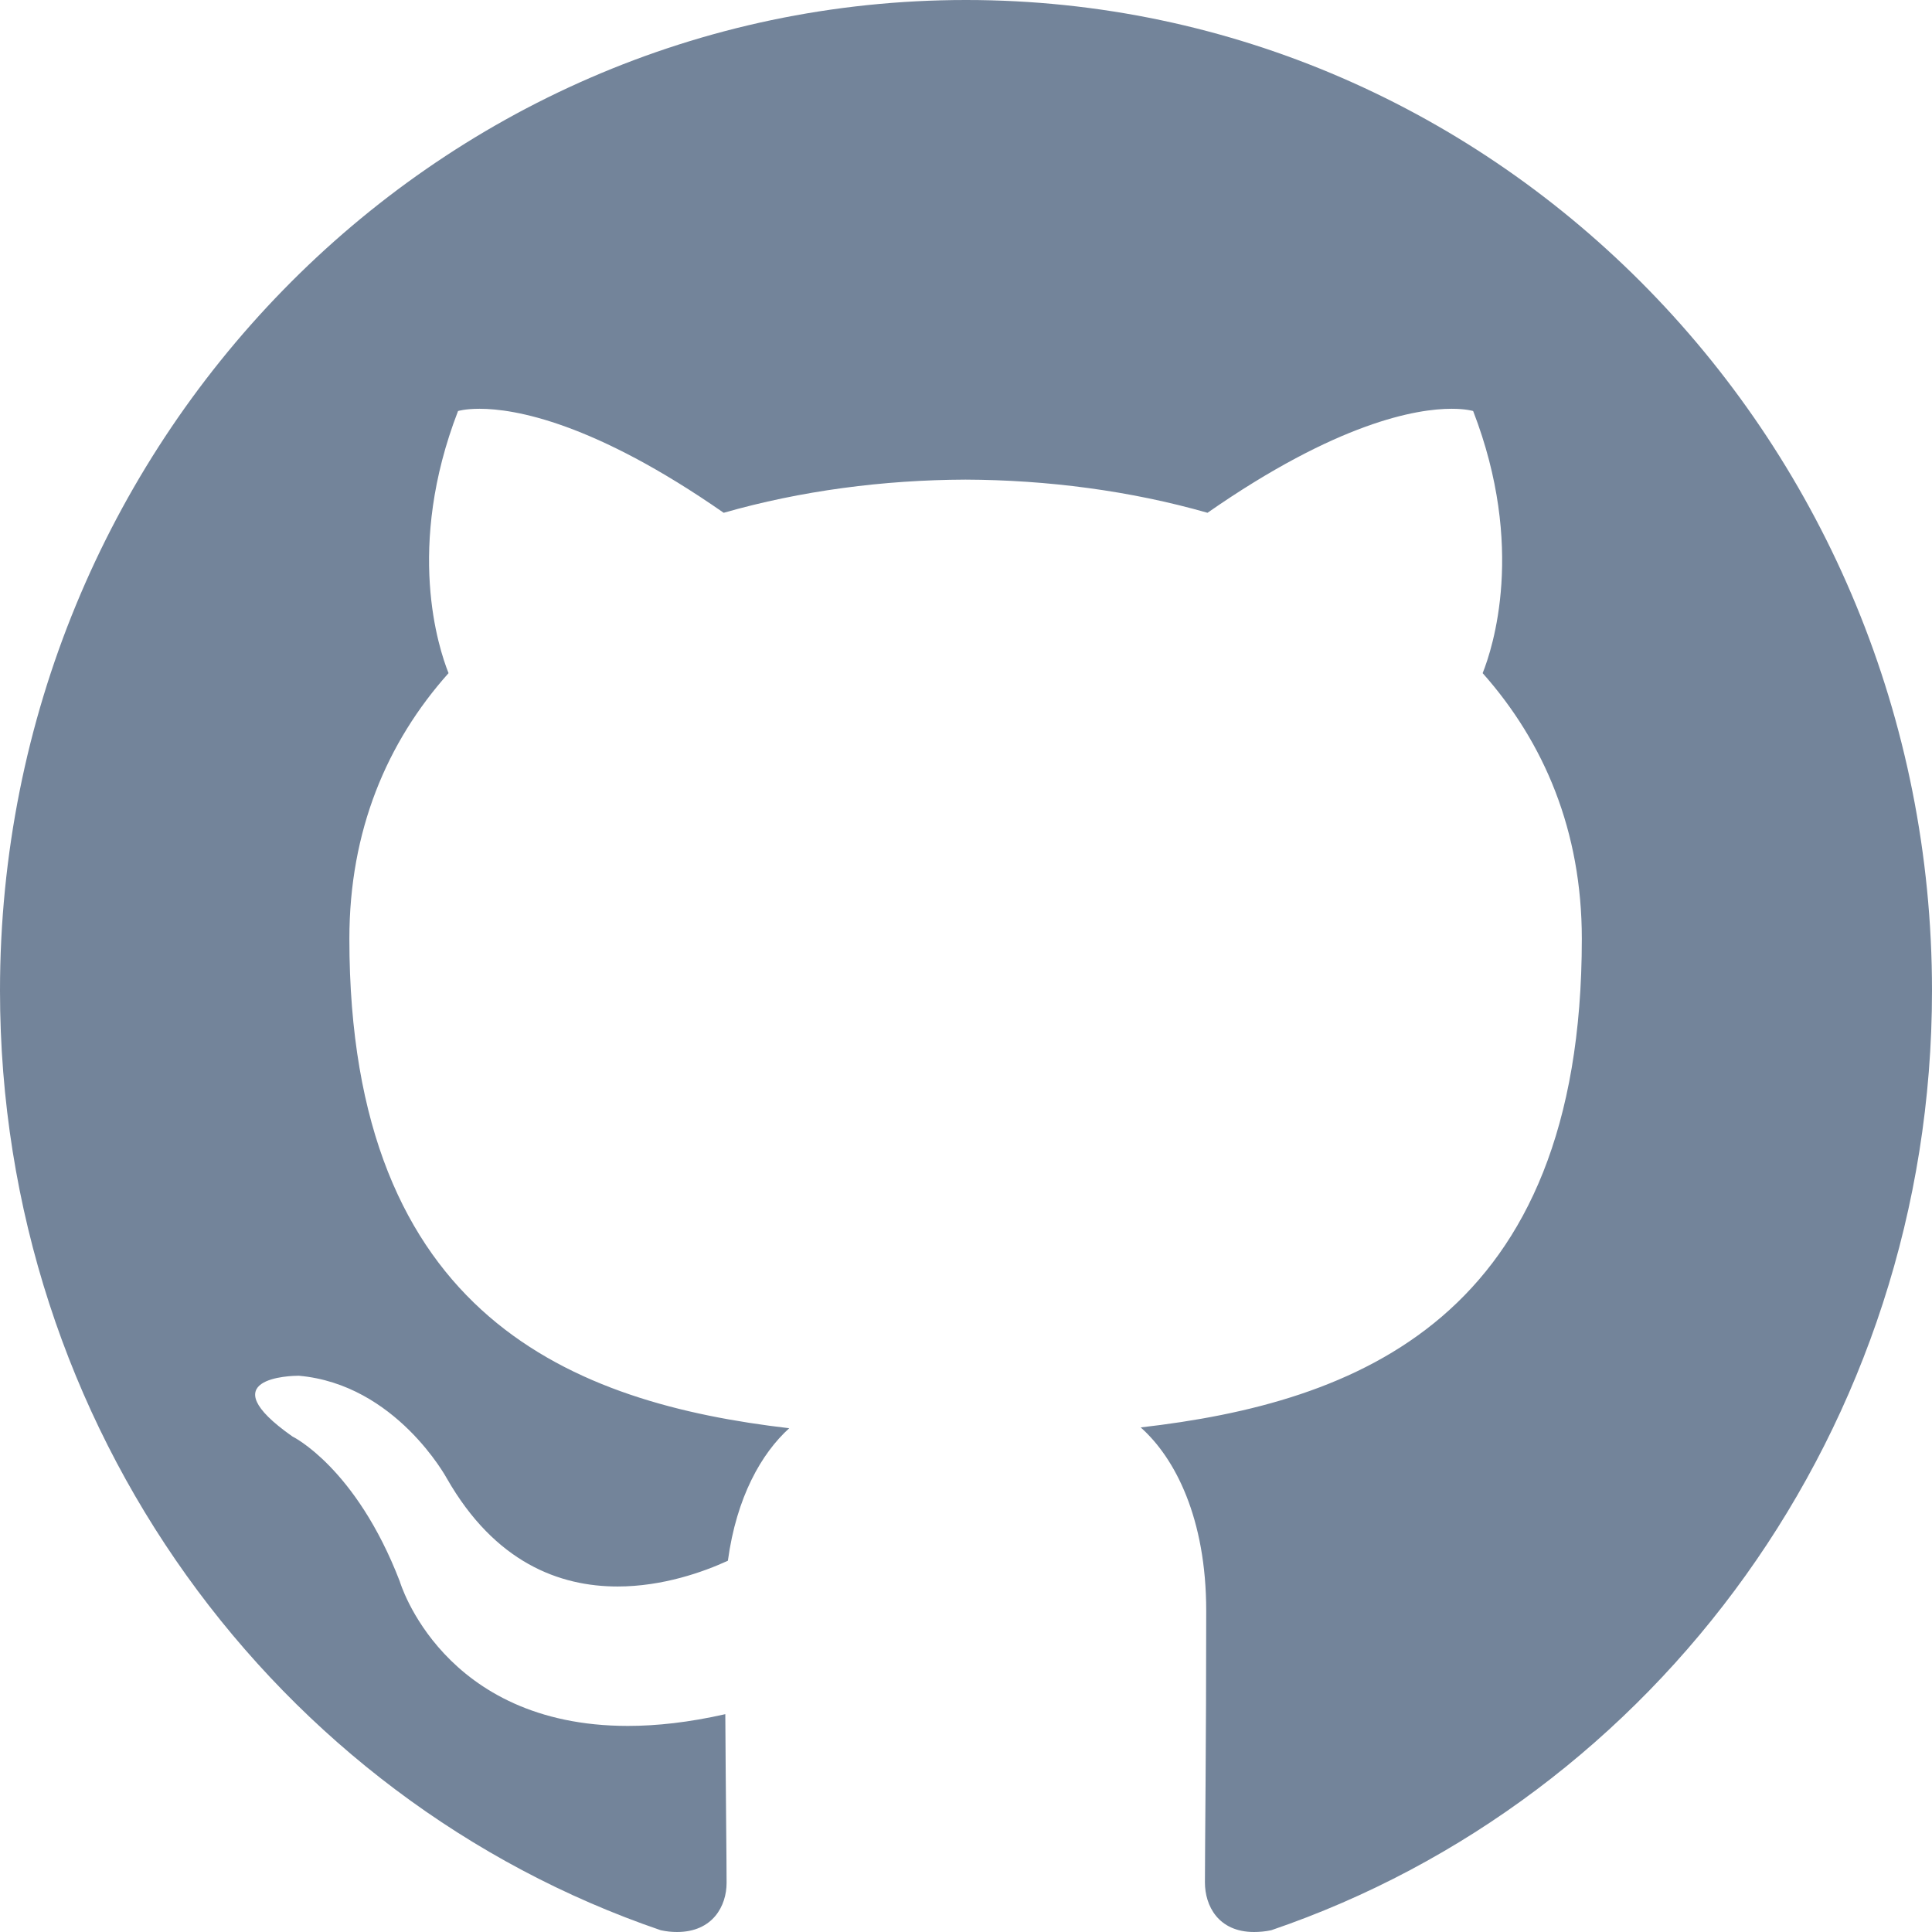
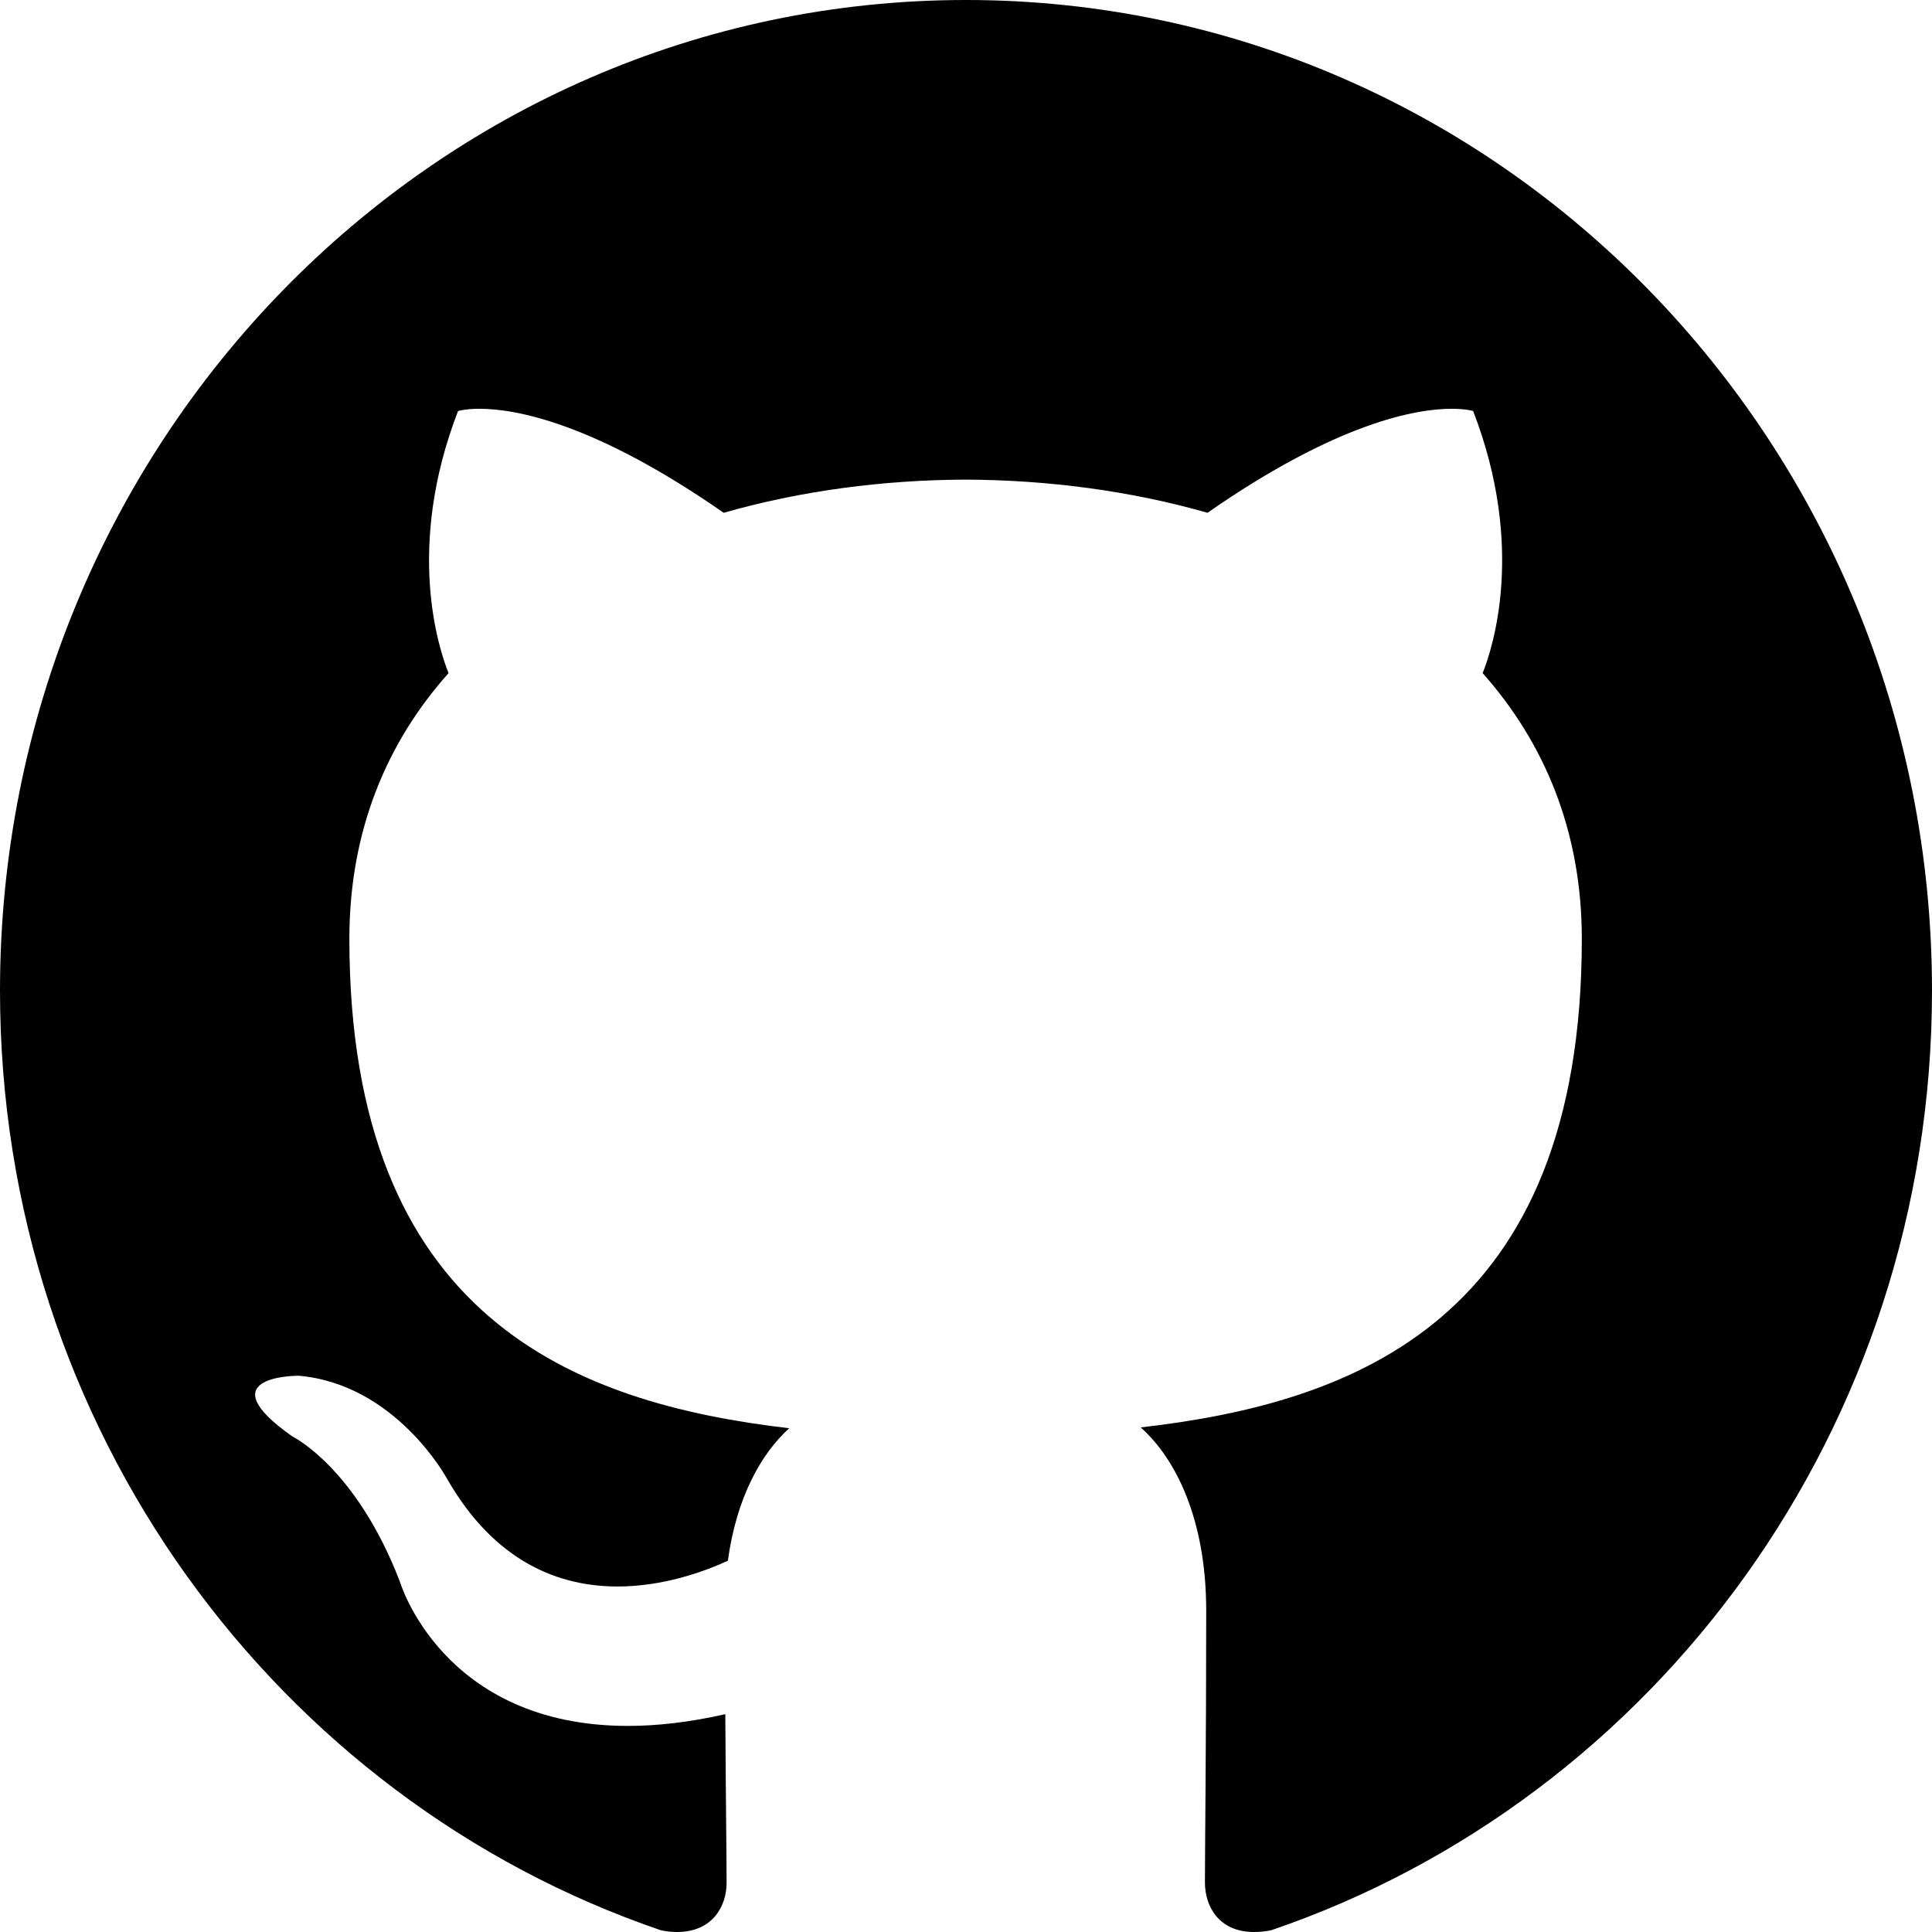
<svg aria-hidden="true" width="16" height="16" viewBox="0 0 12 12" fill="none">
-   <path d="M6 0C2.687 0 0 2.756 0 6.153C0 8.871 1.72 11.175 4.104 11.989C4.141 11.997 4.173 12 4.205 12C4.428 12 4.513 11.837 4.513 11.695C4.513 11.547 4.508 11.162 4.505 10.647C4.28 10.698 4.079 10.72 3.9 10.72C2.746 10.72 2.483 9.822 2.483 9.822C2.21 9.113 1.816 8.922 1.816 8.922C1.294 8.555 1.813 8.545 1.854 8.545H1.856C2.459 8.598 2.775 9.182 2.775 9.182C3.075 9.707 3.477 9.854 3.836 9.854C4.117 9.854 4.371 9.763 4.521 9.694C4.575 9.297 4.73 9.027 4.902 8.871C3.571 8.716 2.17 8.188 2.17 5.831C2.17 5.159 2.403 4.61 2.786 4.181C2.724 4.026 2.518 3.399 2.845 2.553C2.845 2.553 2.888 2.539 2.979 2.539C3.196 2.539 3.686 2.622 4.495 3.185C4.974 3.048 5.486 2.981 5.997 2.979C6.506 2.981 7.021 3.048 7.5 3.185C8.309 2.622 8.799 2.539 9.016 2.539C9.107 2.539 9.15 2.553 9.15 2.553C9.477 3.399 9.271 4.026 9.209 4.181C9.592 4.612 9.825 5.162 9.825 5.831C9.825 8.194 8.421 8.713 7.085 8.866C7.299 9.056 7.492 9.431 7.492 10.005C7.492 10.827 7.484 11.491 7.484 11.692C7.484 11.837 7.567 12 7.789 12C7.821 12 7.859 11.997 7.896 11.989C10.283 11.175 12 8.869 12 6.153C12 2.756 9.313 0 6 0Z" fill="#73849A" />
+   <path d="M6 0C2.687 0 0 2.756 0 6.153C0 8.871 1.72 11.175 4.104 11.989C4.141 11.997 4.173 12 4.205 12C4.428 12 4.513 11.837 4.513 11.695C4.513 11.547 4.508 11.162 4.505 10.647C4.28 10.698 4.079 10.72 3.9 10.72C2.746 10.72 2.483 9.822 2.483 9.822C2.21 9.113 1.816 8.922 1.816 8.922C1.294 8.555 1.813 8.545 1.854 8.545H1.856C2.459 8.598 2.775 9.182 2.775 9.182C3.075 9.707 3.477 9.854 3.836 9.854C4.117 9.854 4.371 9.763 4.521 9.694C4.575 9.297 4.73 9.027 4.902 8.871C3.571 8.716 2.17 8.188 2.17 5.831C2.17 5.159 2.403 4.61 2.786 4.181C2.724 4.026 2.518 3.399 2.845 2.553C2.845 2.553 2.888 2.539 2.979 2.539C3.196 2.539 3.686 2.622 4.495 3.185C4.974 3.048 5.486 2.981 5.997 2.979C6.506 2.981 7.021 3.048 7.5 3.185C8.309 2.622 8.799 2.539 9.016 2.539C9.107 2.539 9.15 2.553 9.15 2.553C9.477 3.399 9.271 4.026 9.209 4.181C9.592 4.612 9.825 5.162 9.825 5.831C9.825 8.194 8.421 8.713 7.085 8.866C7.299 9.056 7.492 9.431 7.492 10.005C7.492 10.827 7.484 11.491 7.484 11.692C7.484 11.837 7.567 12 7.789 12C7.821 12 7.859 11.997 7.896 11.989C10.283 11.175 12 8.869 12 6.153C12 2.756 9.313 0 6 0Z" fill="currentColor" />
</svg>
